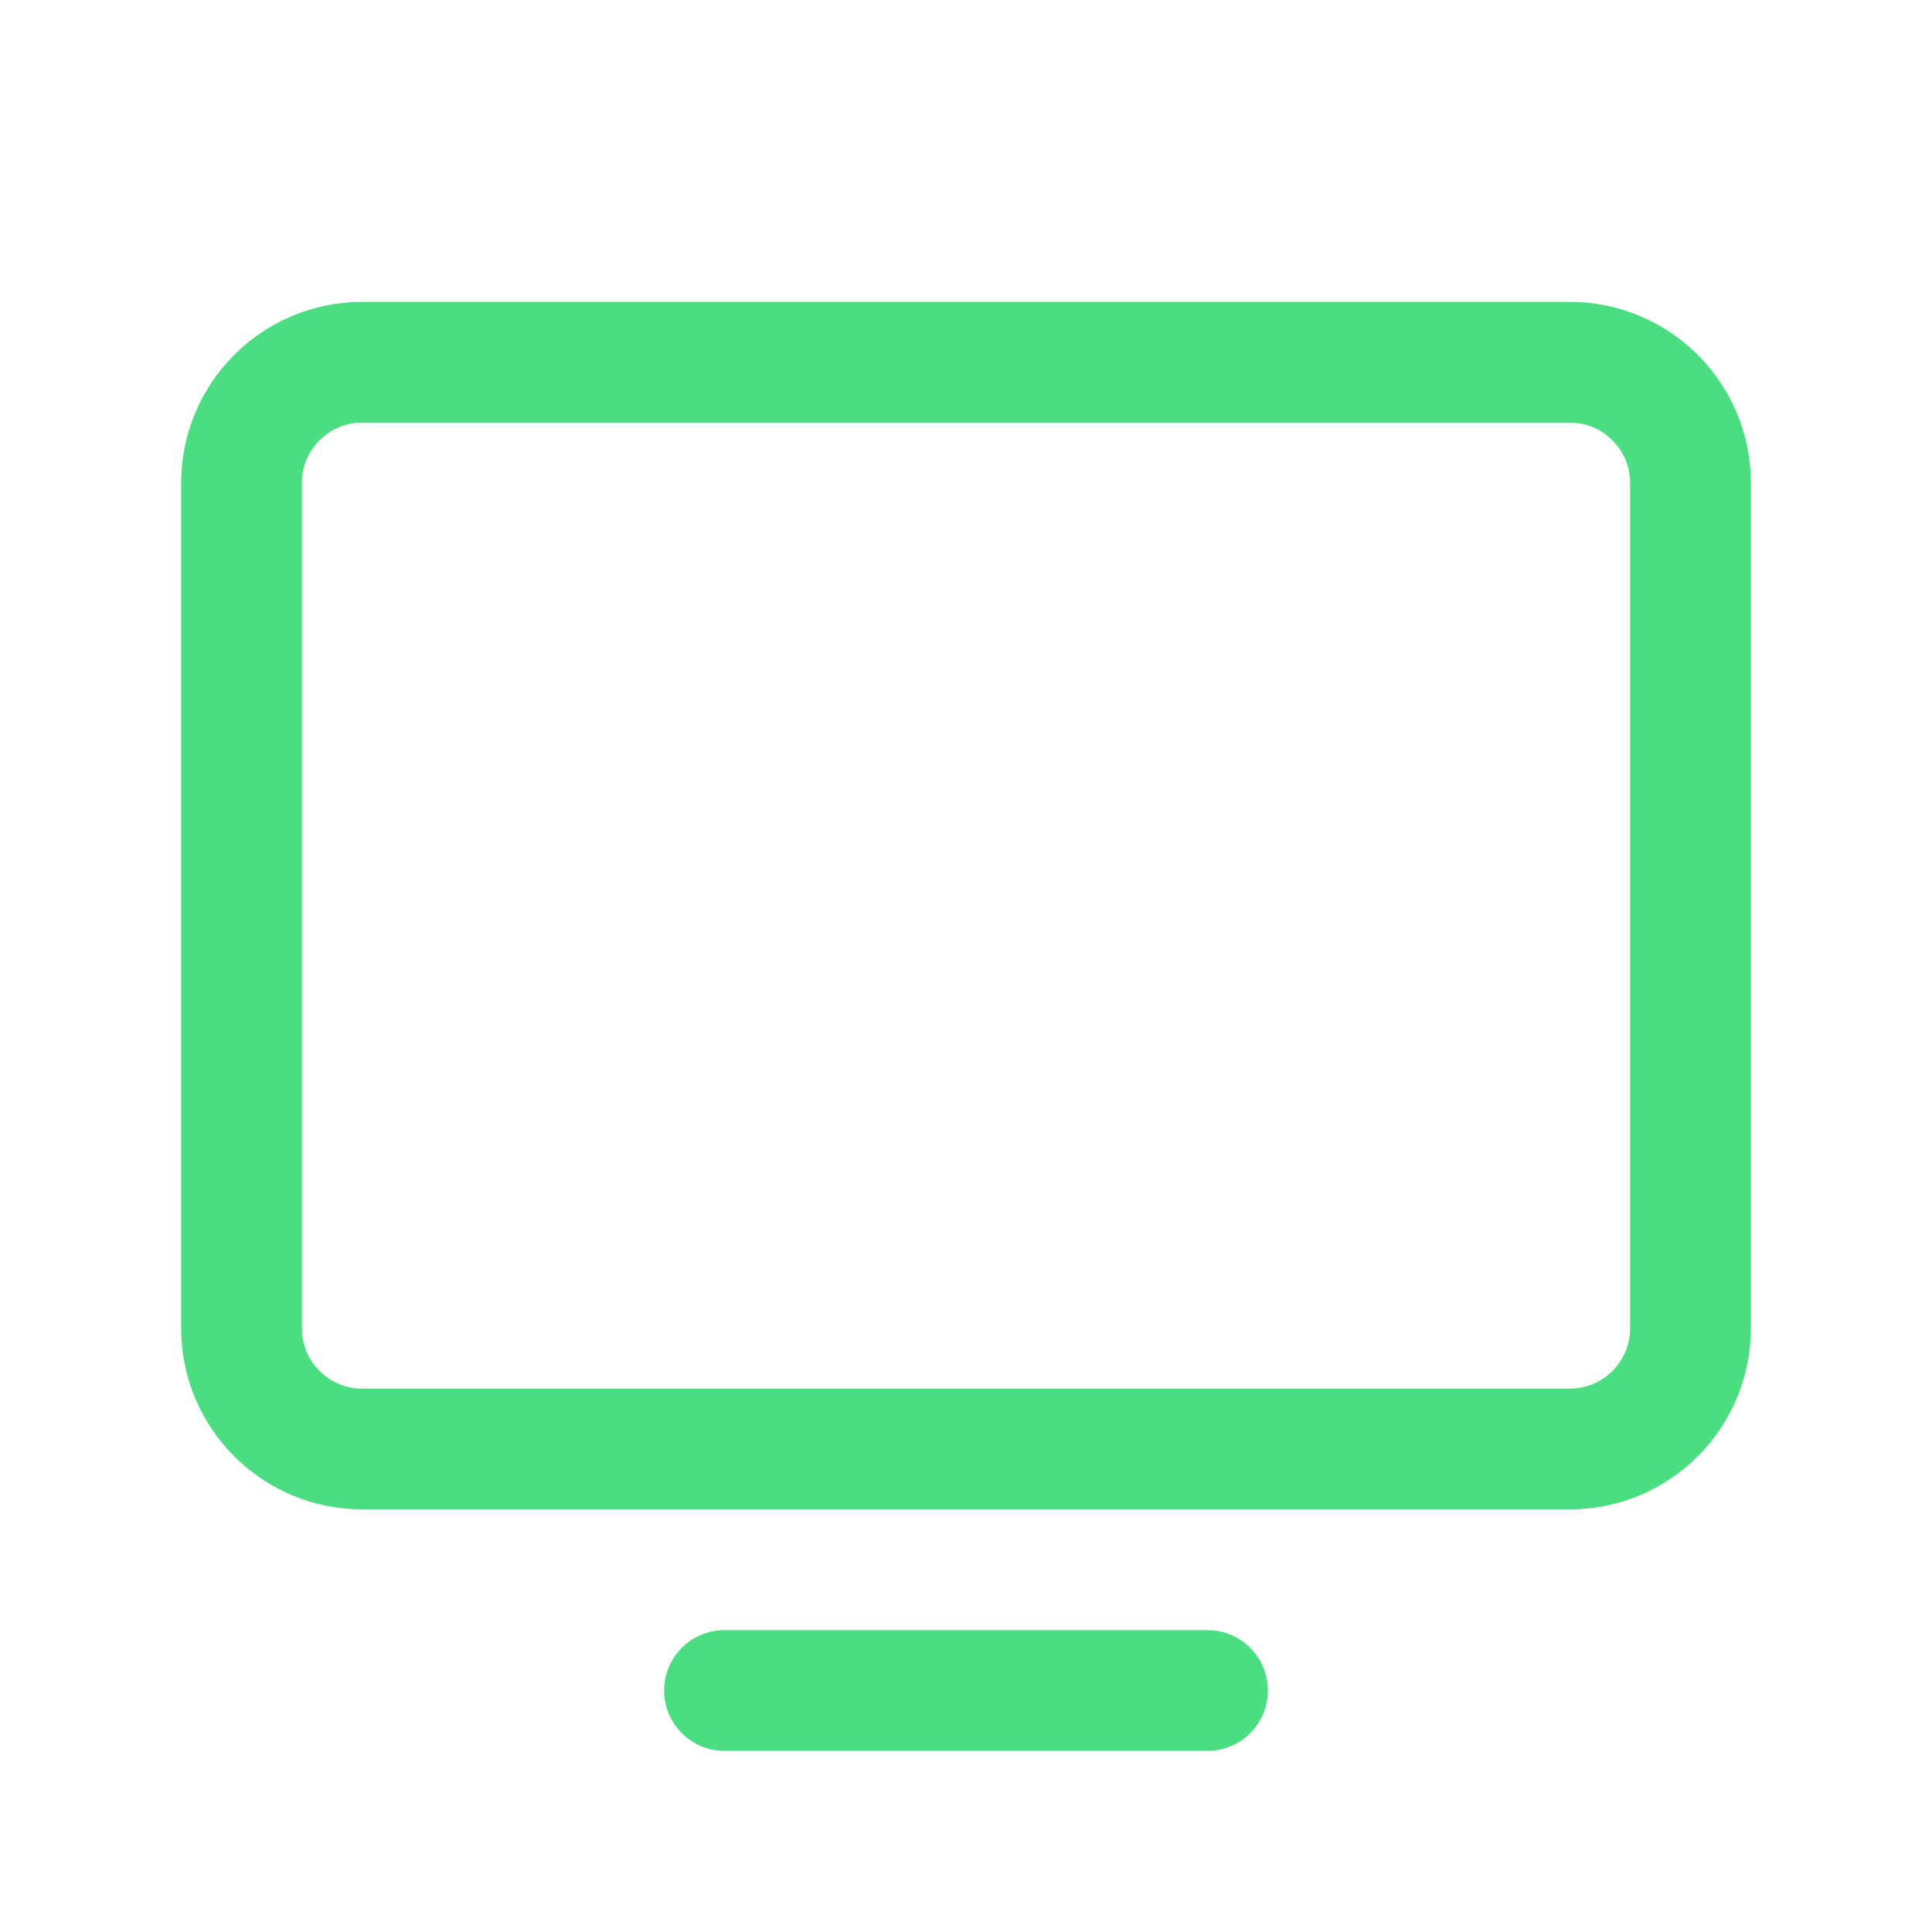
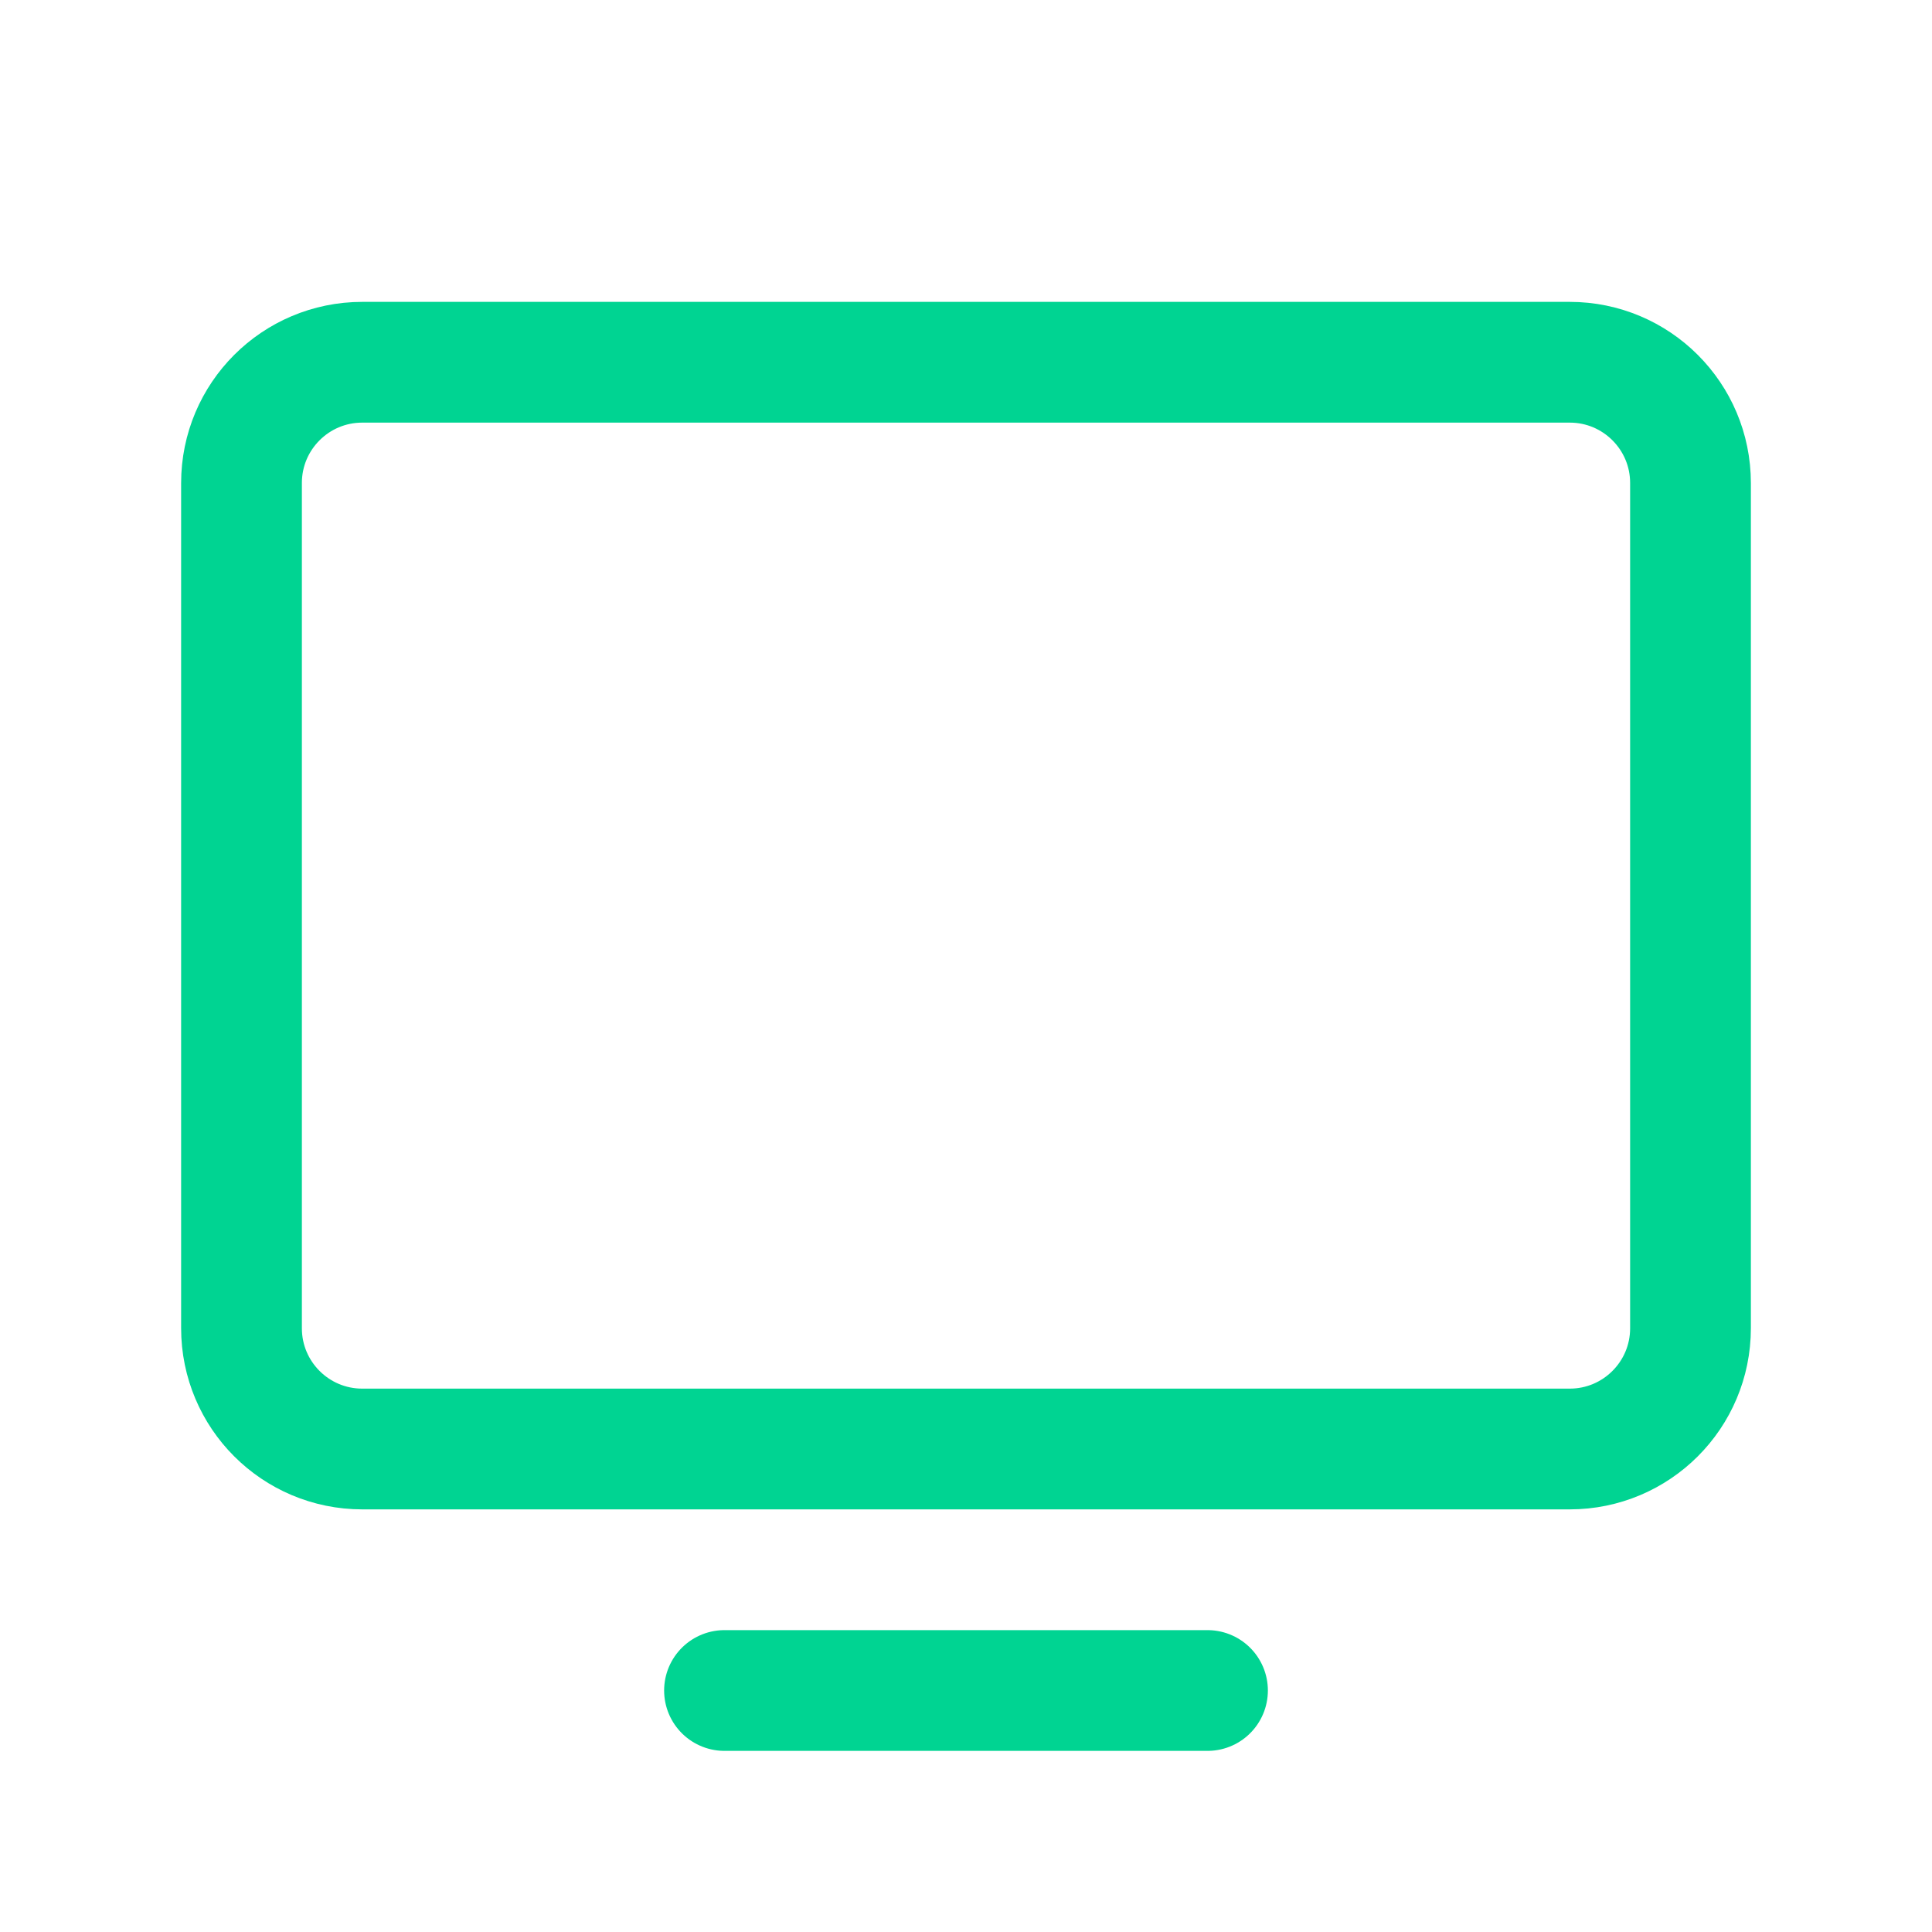
<svg xmlns="http://www.w3.org/2000/svg" viewBox="0 0 256 256">
  <rect width="256" height="256" fill="none" />
-   <rect x="32" y="48" width="192" height="144" rx="16" transform="translate(256 240) rotate(180)" fill="none" stroke="#4ade80" stroke-linecap="round" stroke-linejoin="round" stroke-width="16" />
-   <line x1="160" y1="224" x2="96" y2="224" fill="none" stroke="#4ade80" stroke-linecap="round" stroke-linejoin="round" stroke-width="16" />
+   <rect x="32" y="48" width="192" height="144" rx="16" transform="translate(256 240) rotate(180)" fill="none" stroke="#00d492" stroke-linecap="round" stroke-linejoin="round" stroke-width="16" />
+   <line x1="160" y1="224" x2="96" y2="224" fill="none" stroke="#00d492" stroke-linecap="round" stroke-linejoin="round" stroke-width="16" />
</svg>
